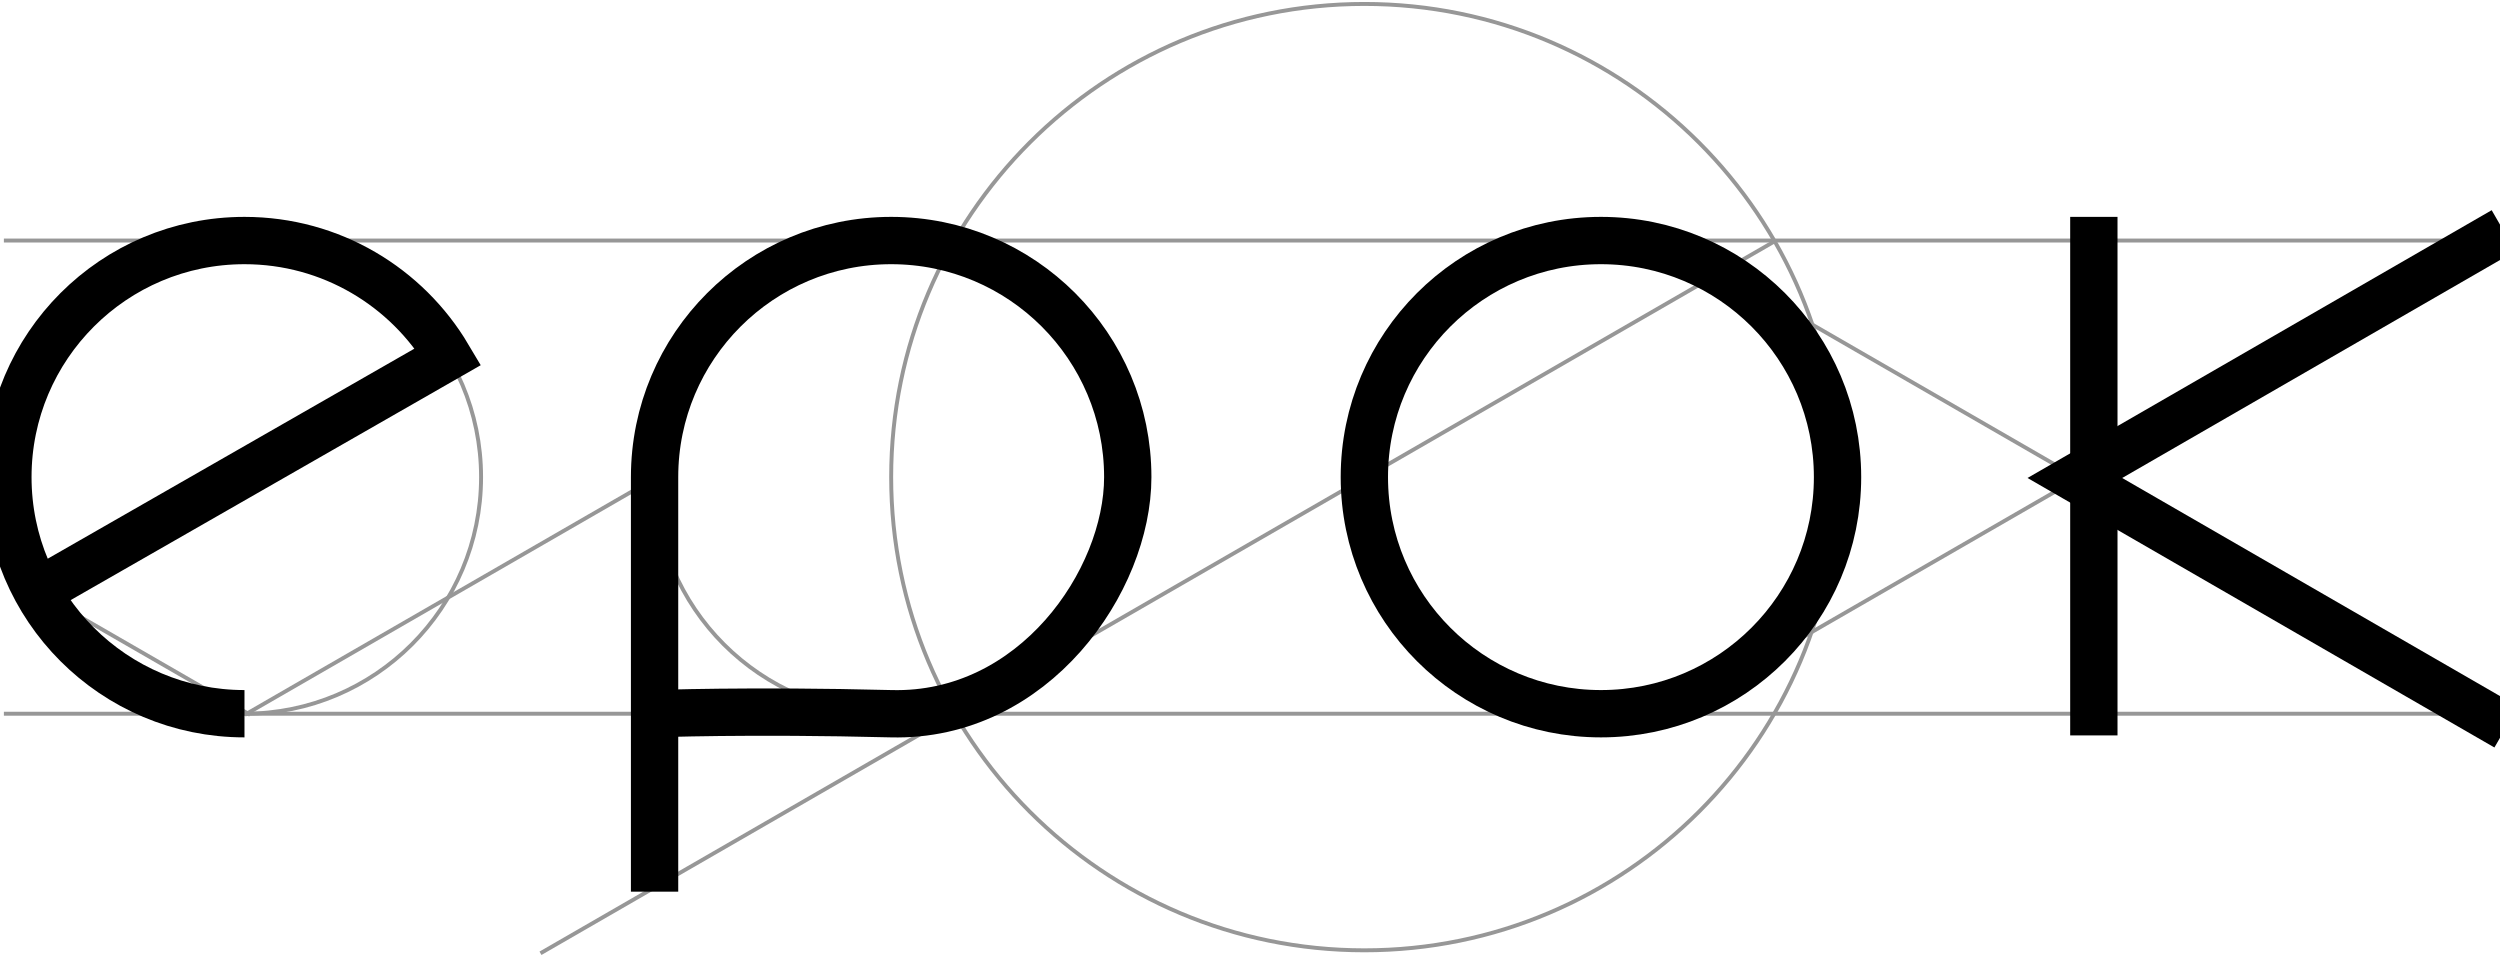
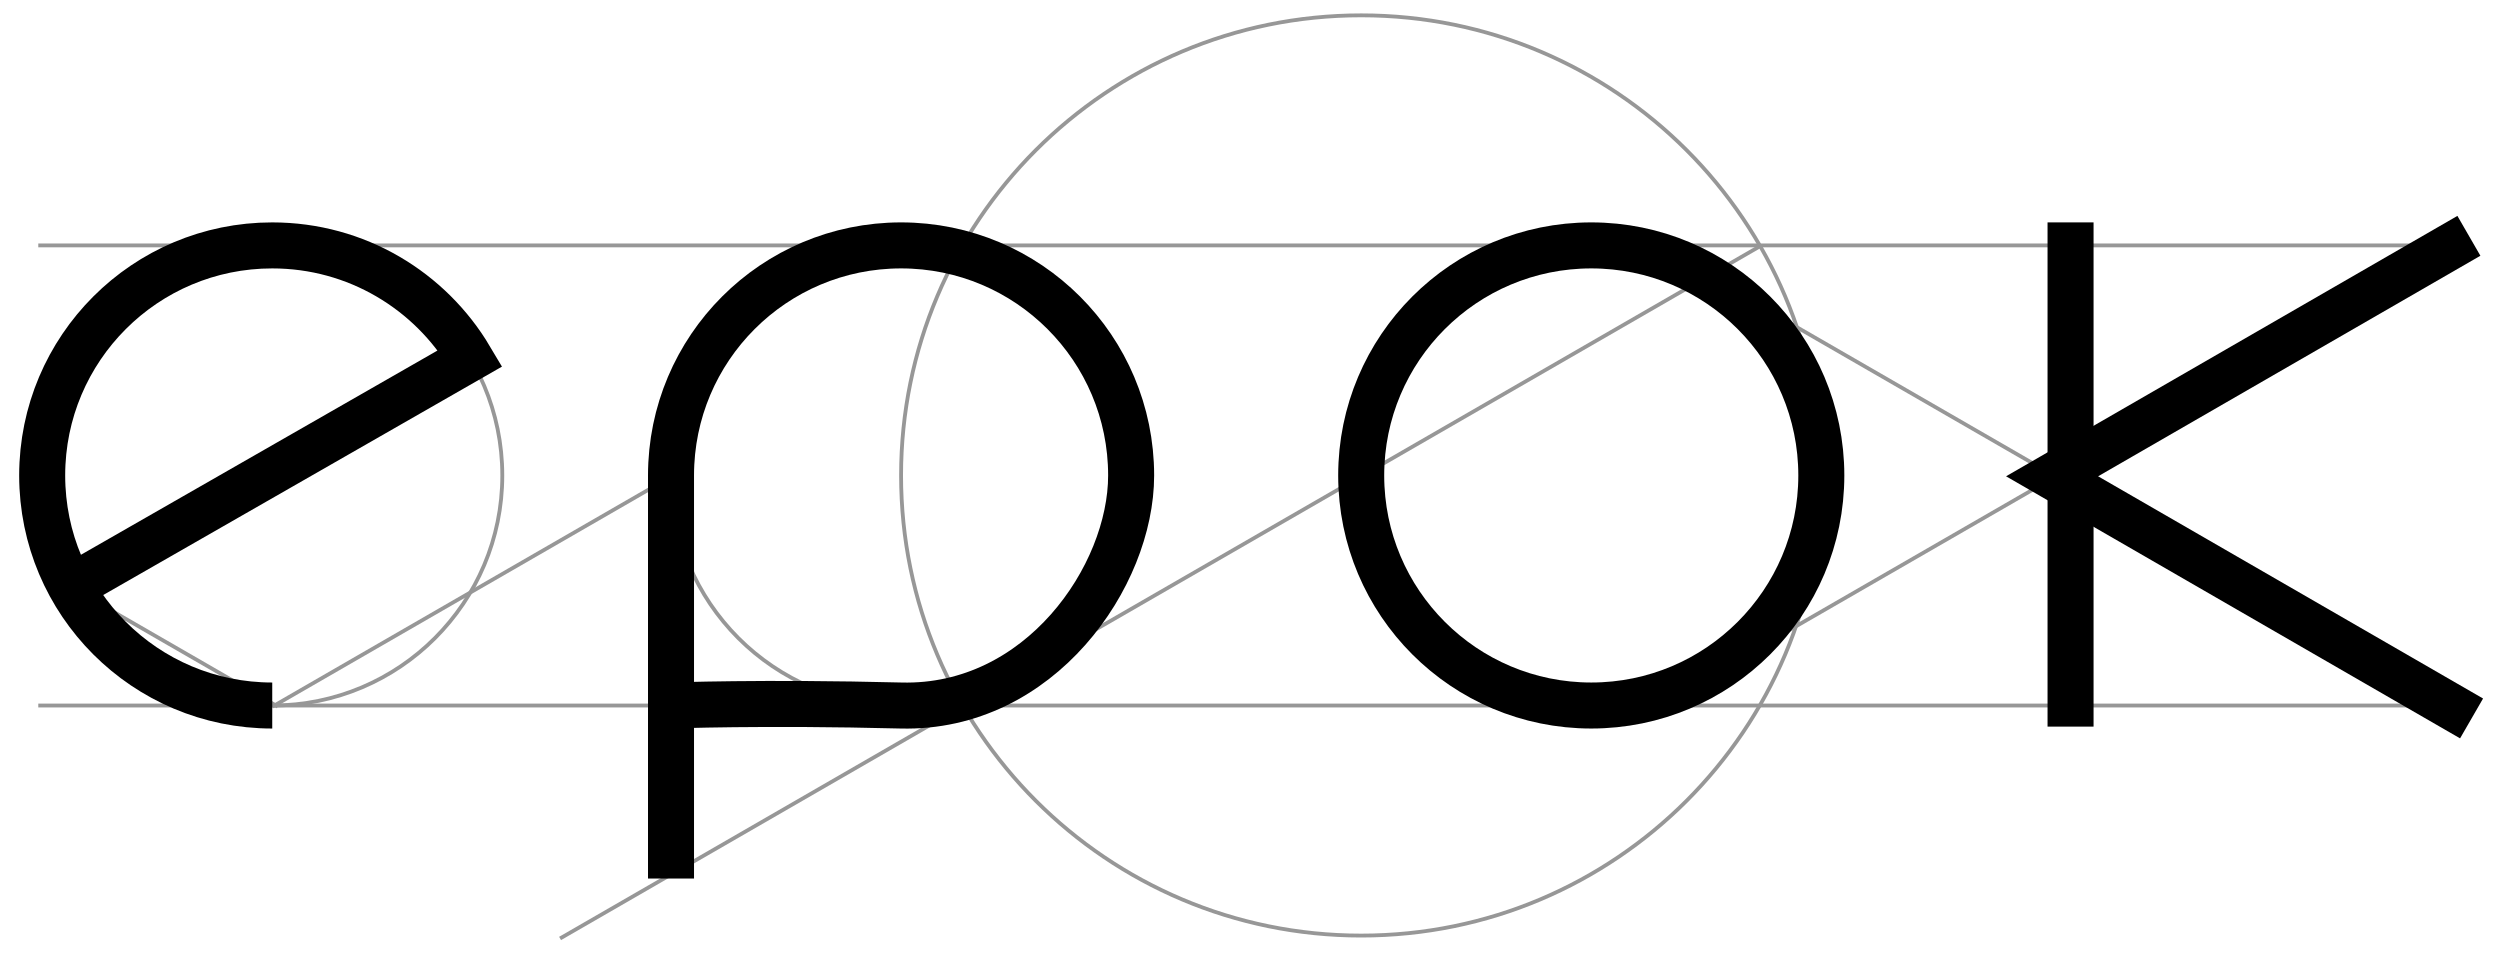
- <svg xmlns="http://www.w3.org/2000/svg" width="634px" height="243px" viewBox="0 0 634 243" version="1.1">
+ <svg xmlns="http://www.w3.org/2000/svg" width="652px" height="250px" viewBox="0 0 652 250" version="1.1">
  <defs />
  <g id="Page-1" stroke="none" stroke-width="1" fill="none" fill-rule="evenodd">
-     <g id="Build" transform="translate(1, 1)" stroke="#979797">
+     <g id="Build" transform="translate(10, 4)" stroke="#979797">
      <circle id="Oval" cx="405" cy="120" r="60" />
      <circle id="Oval" cx="345" cy="120" r="120" />
      <path d="M0.484,180 L630,180" id="Line" stroke-linecap="square" />
      <path d="M0.484,60 L630,60" id="Line" stroke-linecap="square" />
      <path d="M629.692,60.5 L422.5,180.034" id="Line" stroke-linecap="square" transform="translate(526.0958, 120.2668) scale(-1, 1) translate(-526.0958, -120.2668) " />
      <path d="M629.692,60.5 L422.5,180.034" id="Line" stroke-linecap="square" transform="translate(526.0958, 120.2668) scale(-1, -1) translate(-526.0958, -120.2668) " />
      <path d="M526,180.5 L526,60" id="Line" stroke-linecap="square" />
      <path d="M448.5,60.5 L136.5,240.5" id="Line" stroke-linecap="square" />
      <circle id="Oval" cx="225" cy="120" r="60" />
      <path d="M165,223.5 L165,120" id="Line" stroke-linecap="square" />
      <path d="M165.009,120.317 L61.5,180.034" id="Line" stroke-linecap="square" transform="translate(113.2546, 150.1752) scale(-1, -1) translate(-113.2546, -150.1752) " />
      <path d="M62.009,149.301 L8.739,180.034" id="Line" stroke-linecap="square" transform="translate(35.37397, 164.6671) scale(1, -1) translate(-35.37397, -164.6671) " />
      <path d="M112.009,89.317 L8.5,149.034" id="Line" stroke-linecap="square" transform="translate(60.25459, 119.1752) scale(-1, -1) translate(-60.25459, -119.1752) " />
      <circle id="Oval" cx="61" cy="120" r="60" />
    </g>
-     <g id="Draw" transform="translate(2, 61)" stroke-width="12" stroke="#000000">
+     <g id="Draw" transform="translate(11, 64)" stroke-width="12" stroke="#000000">
      <g id="O" transform="translate(344, 0)">
        <circle id="Oval" cx="60" cy="60" r="60" />
      </g>
      <g id="K" transform="translate(523, 0)" stroke-linecap="square">
        <path d="M104.692,0.5 L1.182,60.217 L105.387,120.369" id="Line" />
        <path d="M6,119.5 L6,-4.26325641e-14" id="Line" />
      </g>
      <g id="P" transform="translate(164, 0)">
        <path d="M0,120 C0,120 23.811,119.076 60,120 C96.189,120.924 120,86.288 120,60 C120,26.863 93.137,0 60,0 C26.863,0 6.12010442e-13,26.863 6.12010442e-13,60 C6.12010442e-13,71.893 0,165.129 0,165.129" id="Oval" />
      </g>
      <g id="E">
        <path d="M27.048,12.237 L86.385,115.821 C104.008,105.369 115.821,86.154 115.821,64.179 C115.821,31.041 88.959,4.179 55.821,4.179 C22.684,4.179 -4.179,31.041 -4.179,64.179" id="Oval" transform="translate(55.82144, 60) rotate(-90) translate(-55.82144, -60) " />
      </g>
    </g>
  </g>
</svg>
